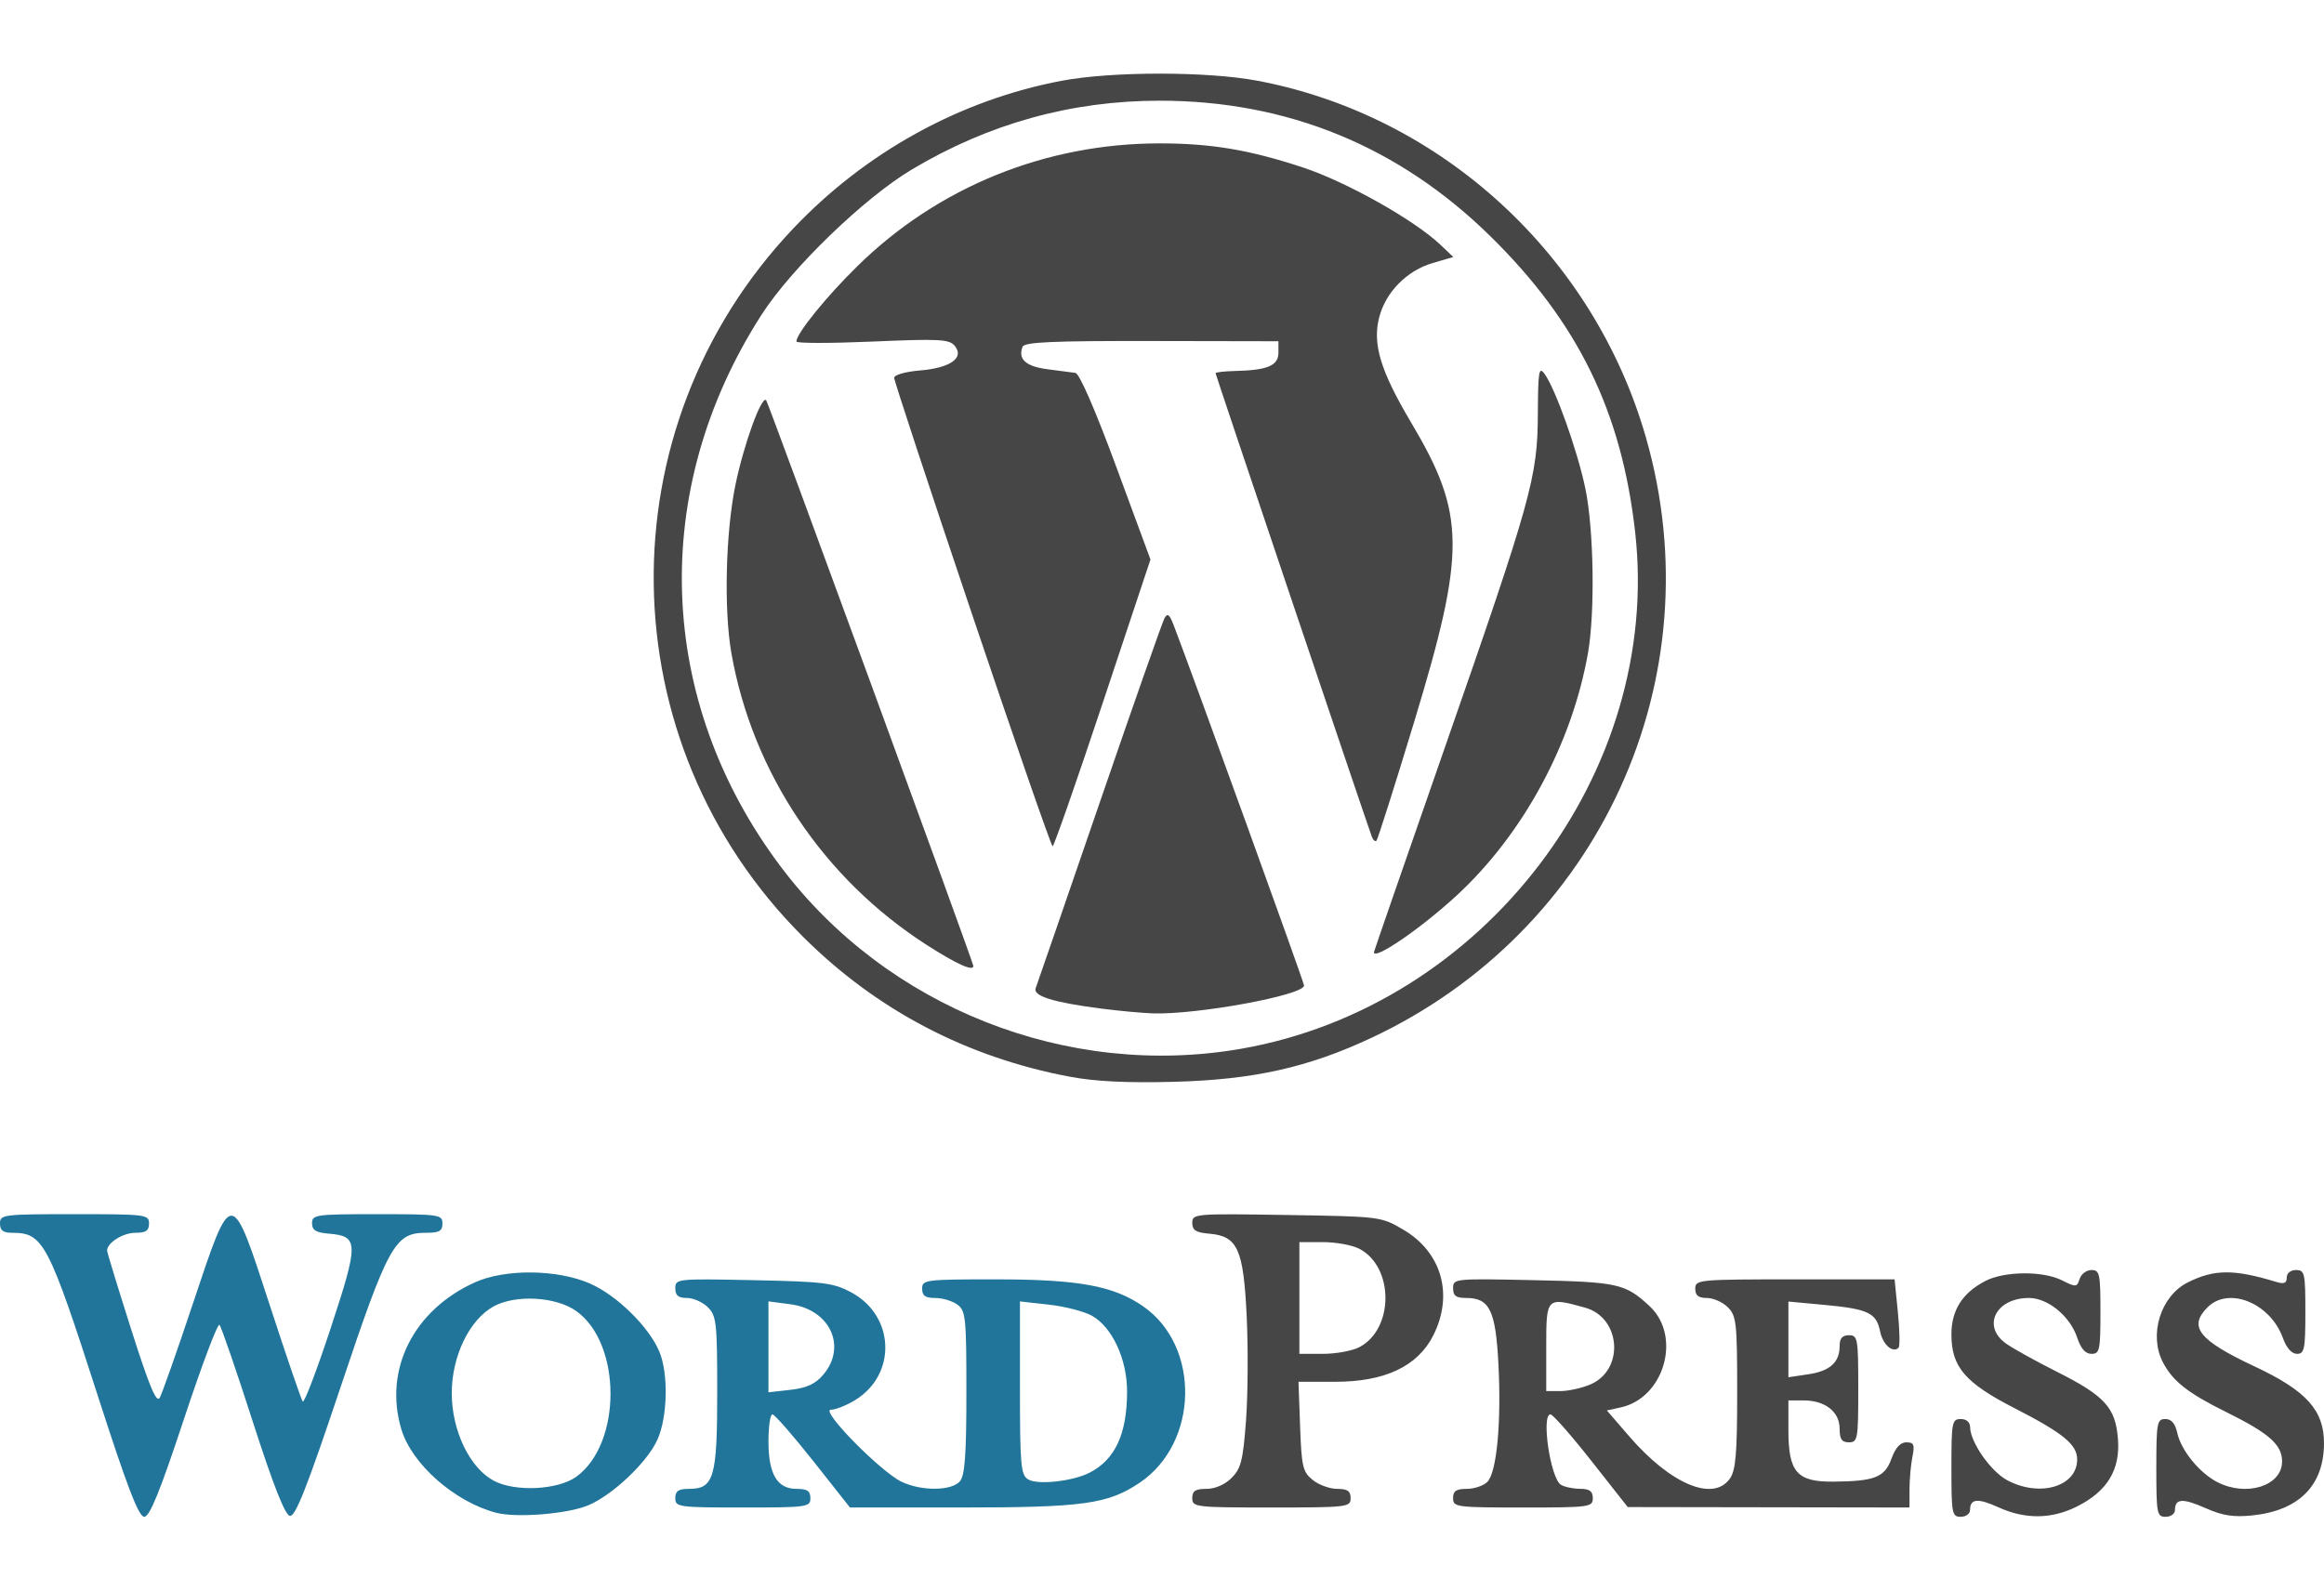
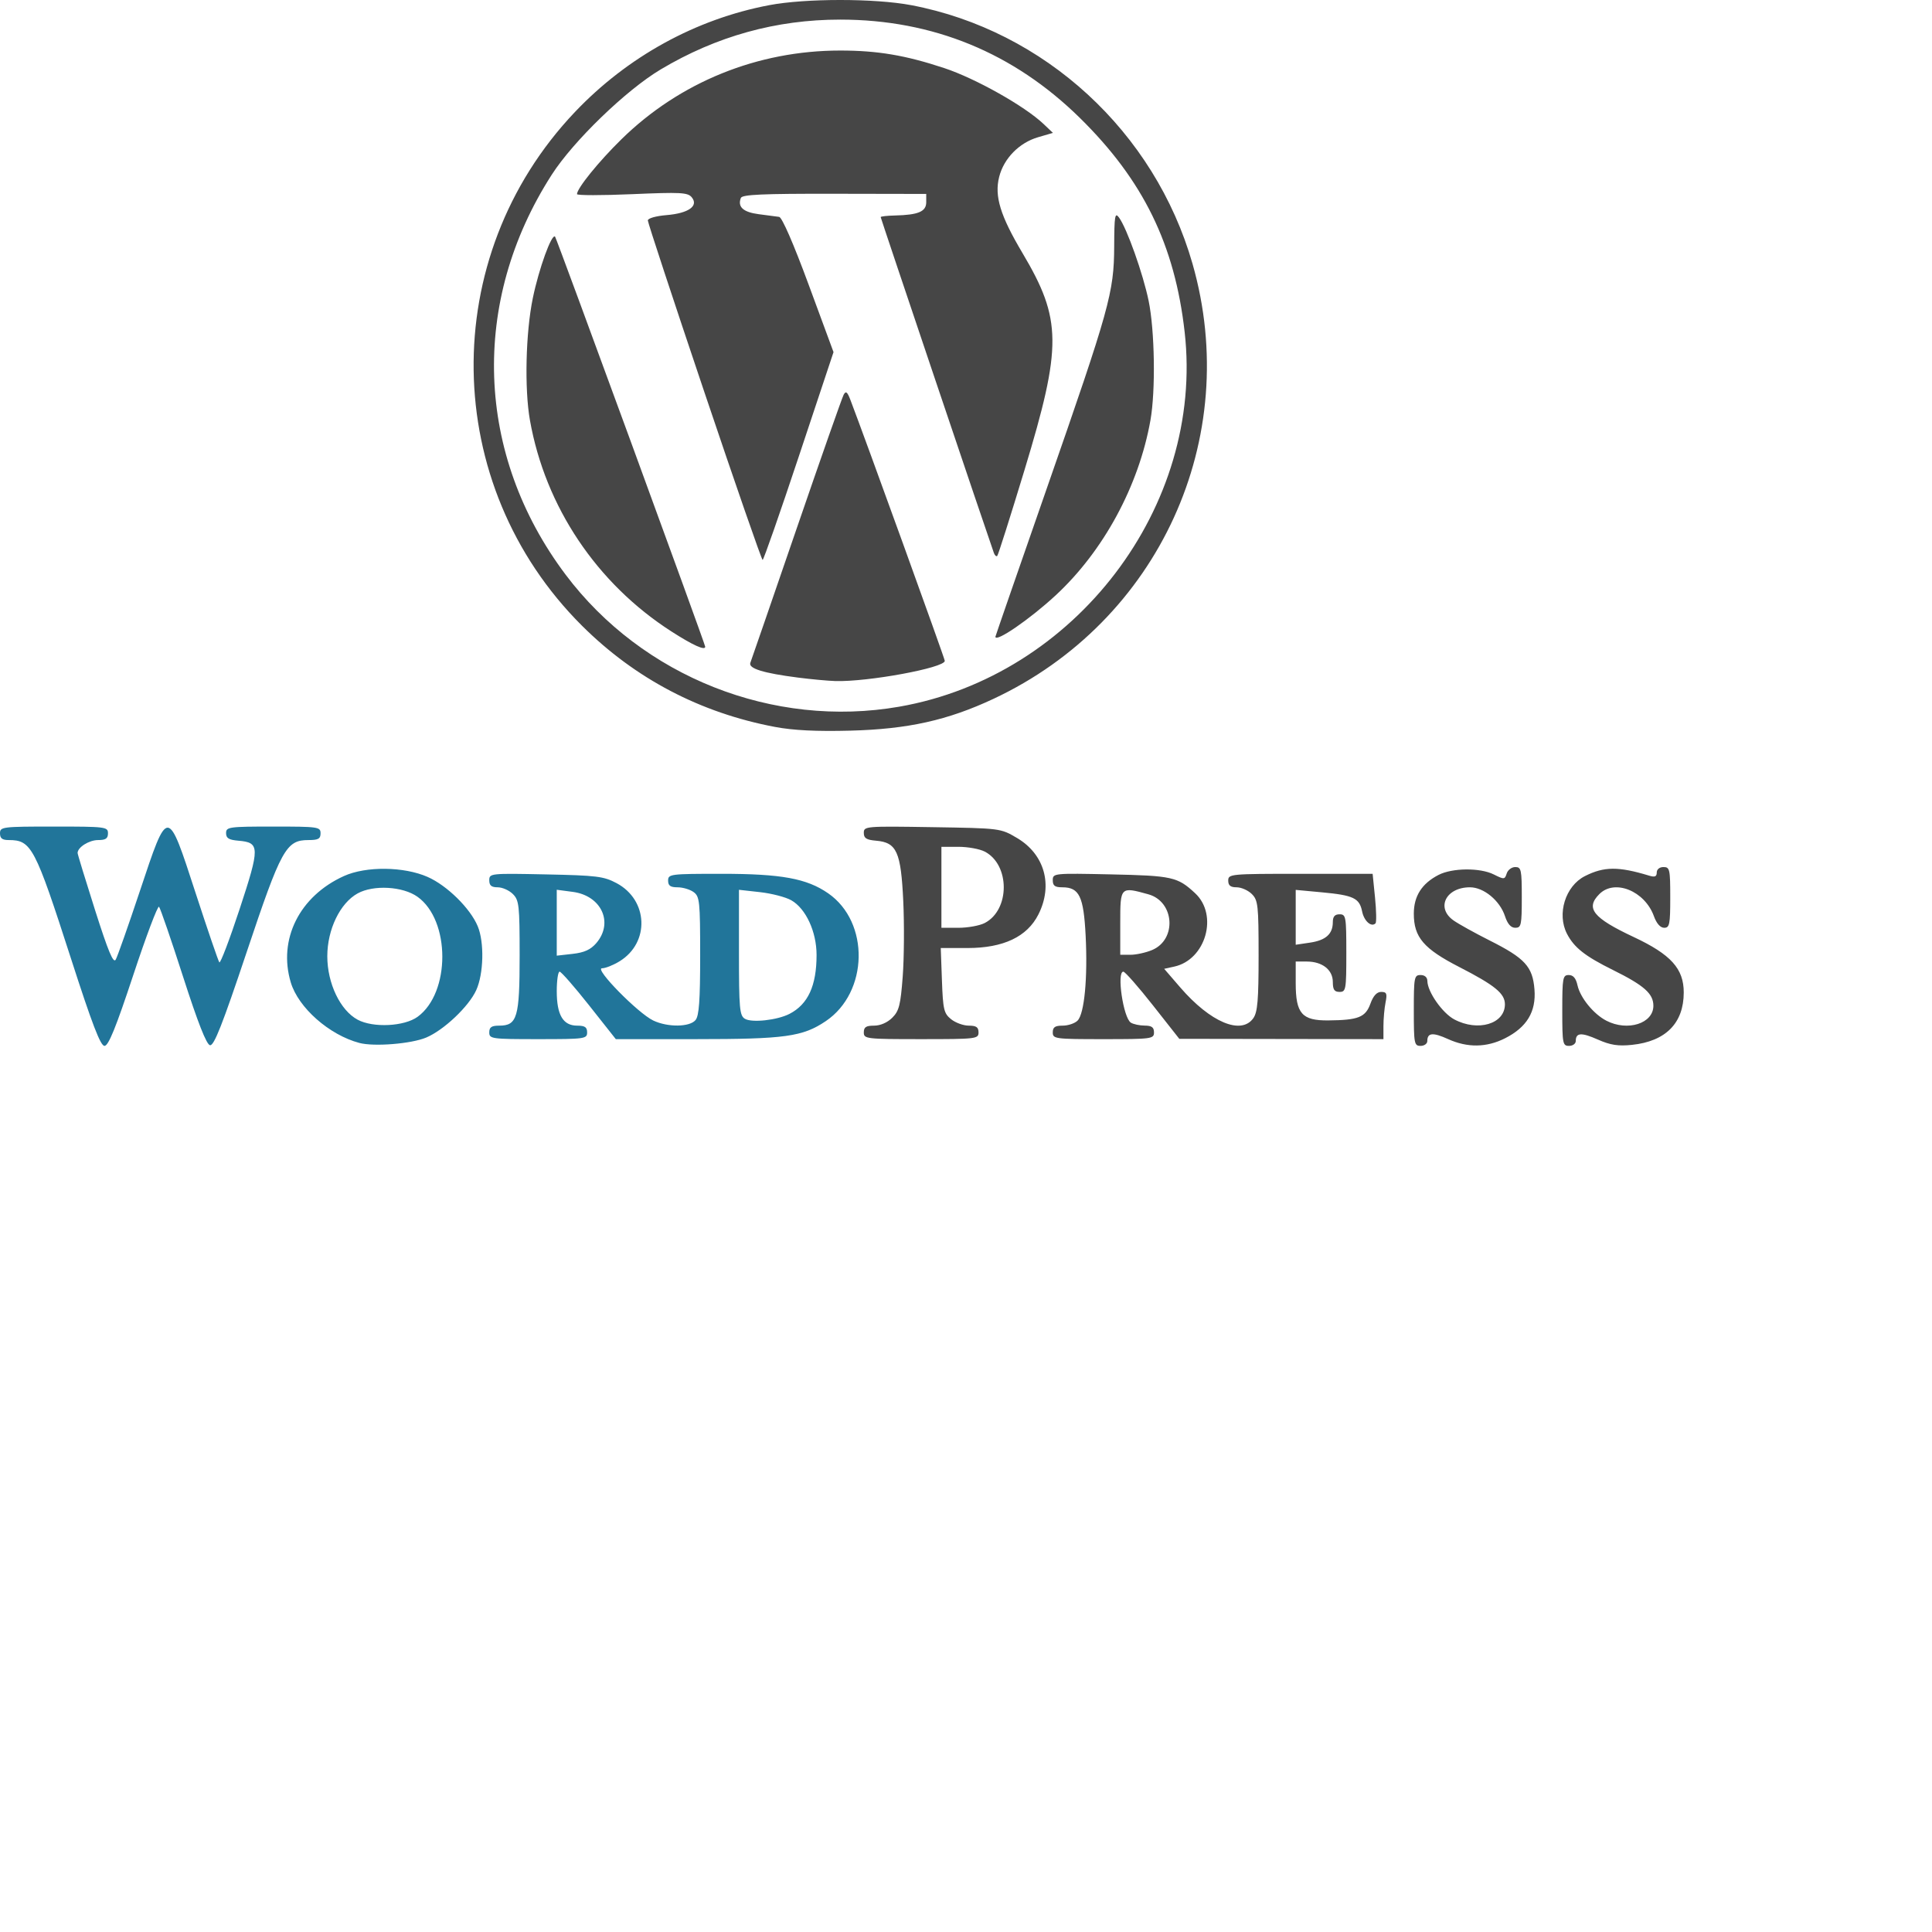
- <svg xmlns="http://www.w3.org/2000/svg" width="371.04px" height="254px" viewBox="0 0 348.603 216.54" id="svg2" version="1.1">
+ <svg xmlns="http://www.w3.org/2000/svg" width="350px" height="350px" viewBox="0 0 400 400" id="svg2" version="1.1">
  <defs id="defs4" />
  <g id="layer1" transform="translate(-94.27002,-72.68702)">
    <g id="g4207" transform="matrix(0.5588823,0,0,0.5588823,64.9786,-27.96098)">
      <path d="m 273.307,529.469 c 6.51,-7.569 1.919,-17.577 -8.709,-18.983 l -5.938,-0.785 0,12.207 0,12.207 5.896,-0.665 c 4.32,-0.487 6.659,-1.551 8.75,-3.982 z m 71.59,26.204 c 6.85,-3.542 10.014,-10.431 10.014,-21.804 0,-8.623 -3.967,-17.204 -9.375,-20.278 -2.062,-1.172 -7.266,-2.524 -11.562,-3.003 l -7.812,-0.871 0,23.224 c 0,20.78 0.23,23.364 2.188,24.551 2.576,1.563 12.014,0.524 16.549,-1.821 z m -111.236,6.868 c 0,-1.934 0.833,-2.5 3.679,-2.5 6.684,0 7.571,-3.035 7.571,-25.903 0,-18.68 -0.205,-20.552 -2.5,-22.847 -1.375,-1.375 -3.906,-2.5 -5.625,-2.5 -2.334,0 -3.125,-0.66 -3.125,-2.605 0,-2.554 0.414,-2.597 20.938,-2.176 18.839,0.386 21.467,0.711 26.224,3.243 11.744,6.25 12.374,21.987 1.159,28.918 -2.332,1.441 -5.284,2.621 -6.559,2.621 -3.024,0 13.339,16.67 19.001,19.356 5.367,2.547 13.465,2.457 15.648,-0.173 1.309,-1.578 1.716,-7.225 1.716,-23.851 0,-20.121 -0.185,-21.919 -2.426,-23.558 -1.335,-0.976 -4.006,-1.774 -5.938,-1.774 -2.678,0 -3.511,-0.593 -3.511,-2.5 0,-2.394 0.833,-2.5 19.737,-2.5 22.221,0 31.613,1.716 39.569,7.23 15.44,10.701 14.946,36.664 -0.901,47.35 -8.547,5.763 -15.098,6.671 -48.154,6.669 l -29.626,0 -9.879,-12.499 c -5.433,-6.874 -10.355,-12.499 -10.938,-12.499 -0.582,0 -1.058,3.25 -1.058,7.222 0,8.836 2.336,12.778 7.571,12.778 2.846,0 3.679,0.566 3.679,2.5 0,2.385 -0.833,2.5 -18.125,2.5 -17.292,0 -18.125,-0.115 -18.125,-2.5 z m -26.546,-5.779 c 12.226,-8.907 12.2,-35.744 -0.042,-44.462 -5.438,-3.872 -16.288,-4.486 -22.162,-1.255 -6.523,3.589 -11.25,13.375 -11.25,23.289 0,10.043 4.784,20.04 11.25,23.511 5.723,3.071 17.275,2.508 22.204,-1.083 z m -21.579,9.685 c -11.164,-2.963 -22.6,-13.053 -25.405,-22.414 -4.782,-15.959 3.227,-31.972 19.716,-39.423 8.165,-3.689 22.185,-3.538 30.972,0.335 7.204,3.175 15.788,11.618 18.562,18.257 2.487,5.952 2.211,17.65 -0.559,23.715 -2.762,6.048 -11.984,14.78 -18.514,17.532 -5.533,2.332 -19.324,3.445 -24.772,1.998 z M 78.76,535.353 c -13.434,-41.653 -14.7,-44.062 -23.143,-44.062 -2.374,0 -3.207,-0.65 -3.207,-2.5 0,-2.396 0.833,-2.5 20,-2.5 19.167,0 20,0.104 20,2.5 0,1.931 -0.833,2.5 -3.661,2.5 -3.332,0 -7.587,2.678 -7.591,4.777 -8.32e-4,0.467 2.916,10.013 6.482,21.215 4.877,15.318 6.772,19.851 7.648,18.287 0.64,-1.144 4.66,-12.559 8.932,-25.367 10.489,-31.443 10.179,-31.454 20.663,0.727 4.433,13.605 8.382,25.151 8.778,25.659 0.395,0.507 3.777,-8.369 7.516,-19.725 7.562,-22.971 7.532,-24.656 -0.456,-25.335 -3.547,-0.302 -4.561,-0.927 -4.561,-2.812 0,-2.284 1.015,-2.425 17.5,-2.425 16.667,0 17.5,0.119 17.5,2.5 0,2.034 -0.833,2.5 -4.471,2.5 -8.301,0 -10.085,3.237 -22.935,41.626 -8.98,26.828 -12.071,34.666 -13.554,34.375 -1.305,-0.256 -4.504,-8.402 -9.967,-25.376 -4.425,-13.75 -8.435,-25.412 -8.912,-25.916 -0.477,-0.504 -4.771,10.887 -9.543,25.312 -6.434,19.45 -9.188,26.228 -10.656,26.228 -1.487,0 -4.566,-8.017 -12.362,-32.187 z" style="fill:#21759a;fill-opacity:1" id="path4187" />
      <path d="m 479.189,532.037 c 9.269,-3.873 8.337,-17.958 -1.366,-20.653 -10.37,-2.88 -10.412,-2.837 -10.412,10.532 l 0,11.875 3.79,0 c 2.085,0 5.679,-0.789 7.988,-1.754 z m -36.778,30.504 c 0,-1.931 0.833,-2.5 3.661,-2.5 2.013,0 4.499,-0.839 5.524,-1.863 2.531,-2.531 3.792,-15.832 2.99,-31.545 -0.739,-14.476 -2.364,-17.841 -8.618,-17.841 -2.779,0 -3.556,-0.574 -3.556,-2.624 0,-2.581 0.348,-2.616 21.562,-2.162 22.698,0.486 24.692,0.932 31.189,6.99 8.655,8.068 3.947,24.602 -7.736,27.168 l -3.743,0.822 5.926,6.866 c 11.183,12.957 22.643,17.782 27.105,11.412 1.568,-2.238 1.946,-6.733 1.946,-23.125 0,-18.68 -0.205,-20.552 -2.5,-22.847 -1.375,-1.375 -3.906,-2.5 -5.625,-2.5 -2.292,0 -3.125,-0.667 -3.125,-2.5 0,-2.422 0.833,-2.5 26.748,-2.5 l 26.748,0 0.886,8.824 c 0.487,4.853 0.569,9.141 0.181,9.529 -1.553,1.553 -4.251,-0.853 -4.966,-4.428 -0.985,-4.924 -3.206,-5.977 -14.91,-7.067 l -9.688,-0.902 0,10.162 0,10.162 5.312,-0.788 c 5.848,-0.868 8.438,-3.201 8.438,-7.605 0,-2.053 0.722,-2.886 2.5,-2.886 2.355,0 2.5,0.833 2.5,14.375 0,13.542 -0.145,14.375 -2.5,14.375 -1.934,0 -2.5,-0.833 -2.5,-3.679 0,-4.51 -3.902,-7.571 -9.653,-7.571 l -4.097,0 0,7.987 c 0,11.288 2.293,13.912 12.079,13.821 11.119,-0.103 13.773,-1.156 15.592,-6.186 1.06,-2.933 2.372,-4.371 3.986,-4.371 2.027,0 2.282,0.614 1.624,3.906 -0.43,2.148 -0.781,6.086 -0.781,8.75 l 0,4.844 -37.812,-0.06 -37.812,-0.06 -9.795,-12.44 c -5.388,-6.842 -10.309,-12.44 -10.938,-12.44 -2.538,0 -0.019,17.109 2.78,18.883 0.936,0.593 3.249,1.087 5.14,1.098 2.598,0.014 3.438,0.63 3.438,2.519 0,2.389 -0.833,2.5 -18.75,2.5 -17.917,0 -18.75,-0.111 -18.75,-2.5 z M 417.204,522.022 c 9.401,-4.861 9.401,-21.602 0,-26.463 -1.881,-0.973 -6.26,-1.768 -9.732,-1.768 l -6.312,0 0,15 0,15 6.312,0 c 3.472,0 7.851,-0.796 9.732,-1.768 z m -44.794,40.518 c 0,-1.953 0.833,-2.5 3.807,-2.5 2.329,0 4.947,-1.14 6.744,-2.937 2.52,-2.52 3.069,-4.695 3.867,-15.312 0.511,-6.806 0.599,-19.373 0.196,-27.927 -0.859,-18.213 -2.422,-21.688 -10.051,-22.336 -3.612,-0.307 -4.563,-0.913 -4.563,-2.905 0,-2.453 0.643,-2.506 25.312,-2.112 25.243,0.404 25.329,0.414 31.365,3.962 10.283,6.044 13.507,17.464 8.01,28.365 -4.178,8.285 -12.973,12.452 -26.282,12.452 l -9.897,0 0.433,11.987 c 0.391,10.816 0.721,12.22 3.384,14.375 1.623,1.313 4.576,2.388 6.562,2.388 2.778,0 3.612,0.577 3.612,2.5 0,2.402 -0.833,2.5 -21.25,2.5 -20.417,0 -21.25,-0.098 -21.25,-2.5 z m 258.75,-8.125 c 0,-12.111 0.186,-13.125 2.401,-13.125 1.655,0 2.658,1.174 3.231,3.78 1.016,4.626 5.948,10.68 10.705,13.14 7.856,4.062 17.413,1.031 17.413,-5.523 0,-4.505 -3.436,-7.544 -15,-13.272 -10.318,-5.11 -14.341,-8.277 -16.994,-13.375 -3.829,-7.36 -0.618,-17.729 6.626,-21.397 7.093,-3.592 12.417,-3.629 23.805,-0.166 2.11,0.641 2.812,0.35 2.812,-1.166 0,-1.187 1.031,-2.021 2.5,-2.021 2.315,0 2.5,0.833 2.5,11.25 0,9.998 -0.25,11.25 -2.249,11.25 -1.429,0 -2.817,-1.572 -3.809,-4.313 -3.375,-9.334 -14.525,-13.855 -20.193,-8.187 -5.248,5.248 -2.383,8.839 12.699,15.916 13.818,6.484 18.551,11.725 18.551,20.543 0,11.359 -6.69,18.122 -19.202,19.414 -5.107,0.527 -7.988,0.079 -12.596,-1.959 -6.155,-2.723 -8.202,-2.589 -8.202,0.536 0,0.991 -1.125,1.801 -2.5,1.801 -2.341,0 -2.5,-0.833 -2.5,-13.125 z m -55,0 c 0,-12.292 0.159,-13.125 2.5,-13.125 1.54,0 2.508,0.84 2.521,2.187 0.038,4.013 5.552,11.899 9.96,14.245 8.776,4.67 18.77,1.694 18.77,-5.59 0,-3.997 -3.734,-7.048 -16.875,-13.791 -13.237,-6.792 -16.875,-11.055 -16.875,-19.773 0,-6.513 2.958,-11.159 9.14,-14.356 5.102,-2.638 15.416,-2.727 20.501,-0.176 3.803,1.908 4.056,1.889 4.772,-0.366 0.416,-1.31 1.843,-2.381 3.171,-2.381 2.209,0 2.416,0.964 2.416,11.25 0,10.265 -0.21,11.25 -2.403,11.25 -1.634,0 -2.861,-1.388 -3.833,-4.334 -1.9,-5.757 -7.863,-10.666 -12.956,-10.666 -8.908,0 -12.705,7.605 -6.12,12.259 1.891,1.336 7.938,4.692 13.438,7.458 13.05,6.562 15.894,9.667 16.57,18.086 0.664,8.271 -2.808,14.043 -10.908,18.135 -6.835,3.453 -13.916,3.55 -21.102,0.289 -5.636,-2.557 -7.686,-2.365 -7.686,0.722 0,0.991 -1.125,1.801 -2.5,1.801 -2.341,0 -2.5,-0.833 -2.5,-13.125 z" style="fill:#464646;fill-opacity:1" id="path4179" />
      <path d="m 313.341,325.337 c -11.52,-34.194 -20.942,-62.805 -20.938,-63.579 0.004,-0.804 2.982,-1.654 6.946,-1.983 8.151,-0.676 11.975,-3.4 9.3,-6.623 -1.47,-1.771 -4.14,-1.908 -22.08,-1.133 -11.225,0.485 -20.408,0.48 -20.408,-0.011 0,-2.149 8.021,-12.054 16.46,-20.327 21.603,-21.178 50.431,-32.871 81.04,-32.871 13.85,0 24.202,1.747 38.566,6.507 11.642,3.859 29.819,14.091 36.777,20.704 l 3.469,3.296 -5.5,1.604 c -6.995,2.04 -12.696,7.852 -14.421,14.704 -1.798,7.139 0.403,14.33 8.617,28.165 14.64,24.657 14.731,34.43 0.75,80.489 -5.195,17.113 -9.727,31.396 -10.072,31.741 -0.345,0.345 -0.911,-0.156 -1.258,-1.114 -1.913,-5.281 -41.928,-124.001 -41.928,-124.395 0,-0.259 2.391,-0.527 5.312,-0.596 8.639,-0.203 11.562,-1.447 11.562,-4.923 l 0,-3.06 -34.028,-0.062 c -26.706,-0.048 -34.162,0.286 -34.648,1.553 -1.271,3.313 0.864,5.257 6.6,6.01 3.205,0.42 6.618,0.869 7.584,0.997 1.074,0.142 5.333,9.928 10.952,25.166 l 9.195,24.933 -12.812,38.504 c -7.047,21.177 -13.1,38.497 -13.452,38.488 -0.352,-0.009 -10.065,-27.993 -21.585,-62.188 z m 107.82,90.629 c 0,-0.179 8.525,-24.788 18.945,-54.688 23.406,-67.166 24.979,-72.808 25.058,-89.912 0.052,-11.397 0.278,-12.751 1.782,-10.695 2.939,4.02 8.9,20.783 10.981,30.879 2.272,11.027 2.61,33.255 0.672,44.198 -4.307,24.315 -17.375,48.458 -35.125,64.891 -9.529,8.822 -22.311,17.603 -22.311,15.326 z m -120,-1.941 c -27.683,-17.762 -46.763,-46.244 -52.436,-78.276 -2.062,-11.644 -1.57,-32.433 1.071,-45.231 2.259,-10.945 6.993,-24.015 8.245,-22.763 0.535,0.535 55.619,150.983 55.619,151.91 0,1.524 -4.501,-0.507 -12.5,-5.639 z m 46.921,17.084 c -12.932,-1.657 -18.508,-3.387 -17.701,-5.49 0.373,-0.973 8.073,-23.298 17.111,-49.611 9.038,-26.313 16.896,-48.686 17.463,-49.717 0.805,-1.465 1.344,-1.056 2.466,1.875 5.572,14.557 34.99,95.889 34.99,96.737 0,2.586 -28.602,7.856 -40.592,7.48 -2.768,-0.087 -8.95,-0.66 -13.737,-1.274 z m 37.444,10.774 c 65.157,-11.362 113.017,-74.14 105.751,-138.712 -3.644,-32.384 -15.337,-56.303 -38.804,-79.38 -24.576,-24.167 -54.491,-36.442 -88.812,-36.442 -23.708,0 -45.848,6.145 -66.483,18.452 -12.844,7.66 -32.342,26.506 -40.391,39.04 -30.246,47.098 -28.28,103.639 5.151,148.12 28.46,37.867 76.938,57.057 123.588,48.922 z m -46.046,7.493 c -27.659,-5.226 -51.759,-17.866 -71.459,-37.482 -52.503,-52.278 -53.677,-136.56 -2.651,-190.289 19.498,-20.53 44.788,-34.445 71.979,-39.603 13.452,-2.552 39.171,-2.552 52.624,0 49.389,9.369 90.187,46.865 104.199,95.767 18.549,64.737 -12.423,132.478 -73.699,161.193 -17.013,7.972 -31.72,11.242 -53.061,11.796 -12.574,0.326 -21.128,-0.097 -27.931,-1.382 z" style="fill:#464646;fill-opacity:1" id="path4165" />
    </g>
  </g>
</svg>
